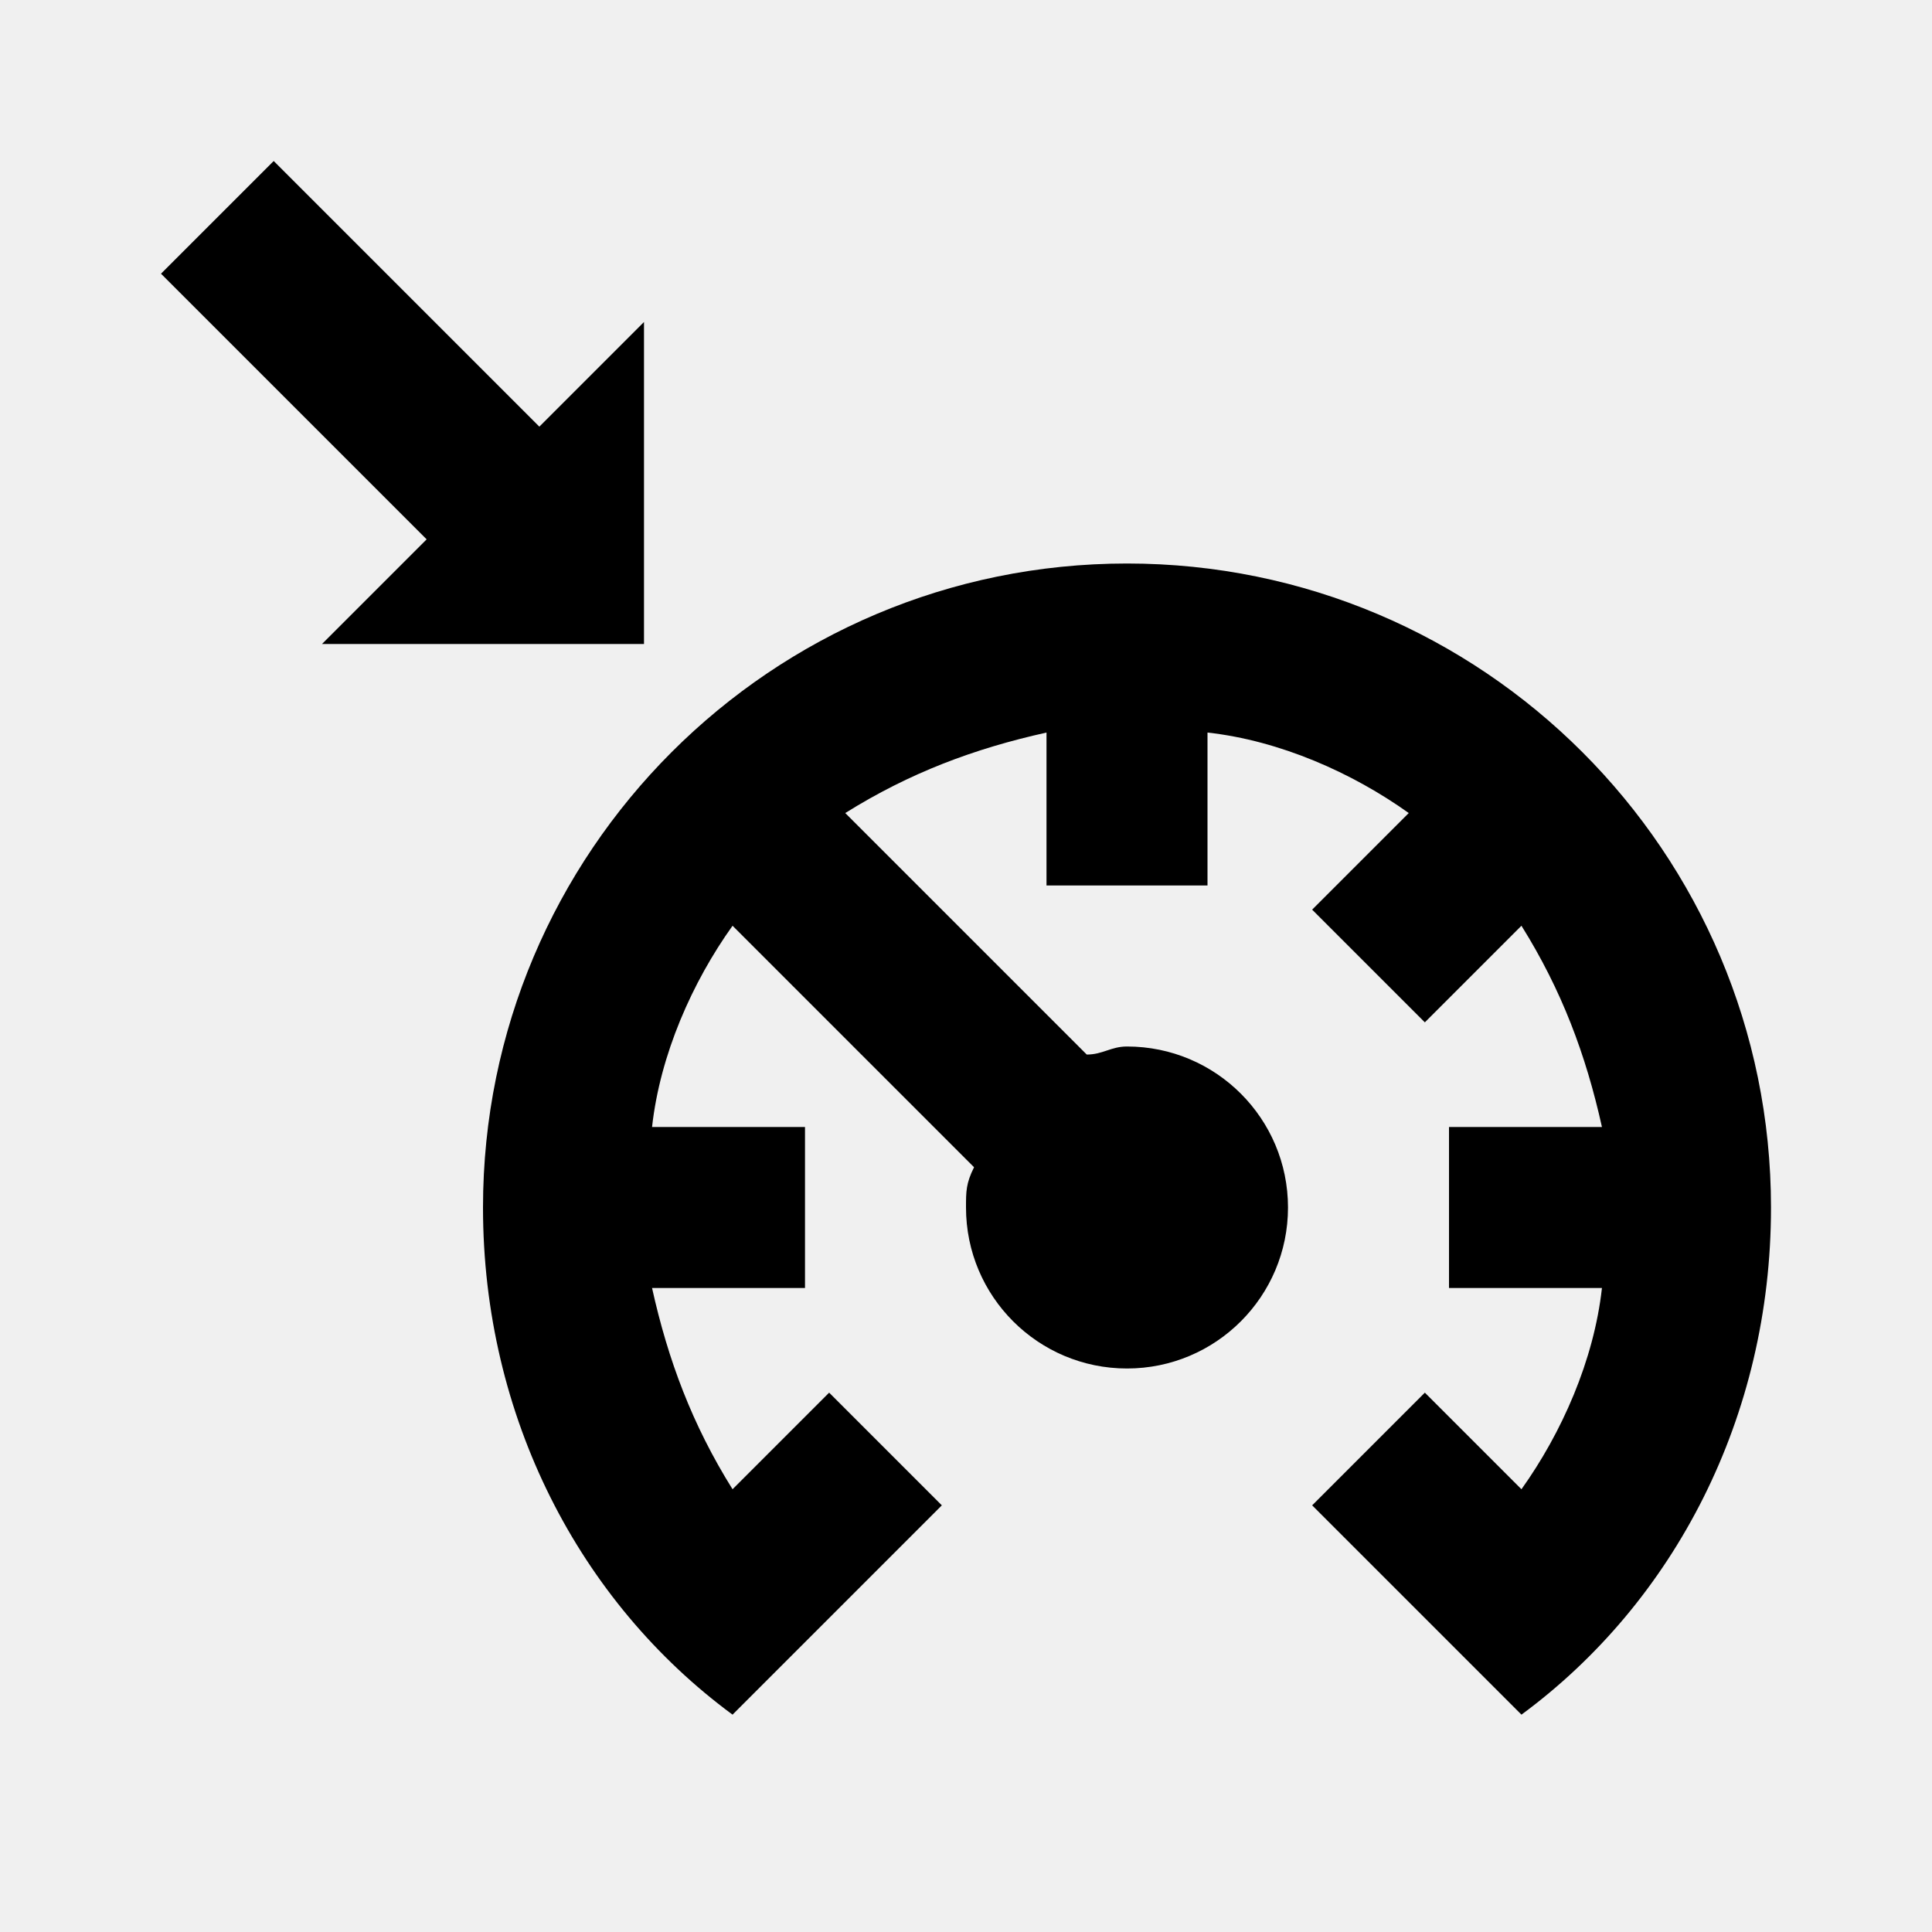
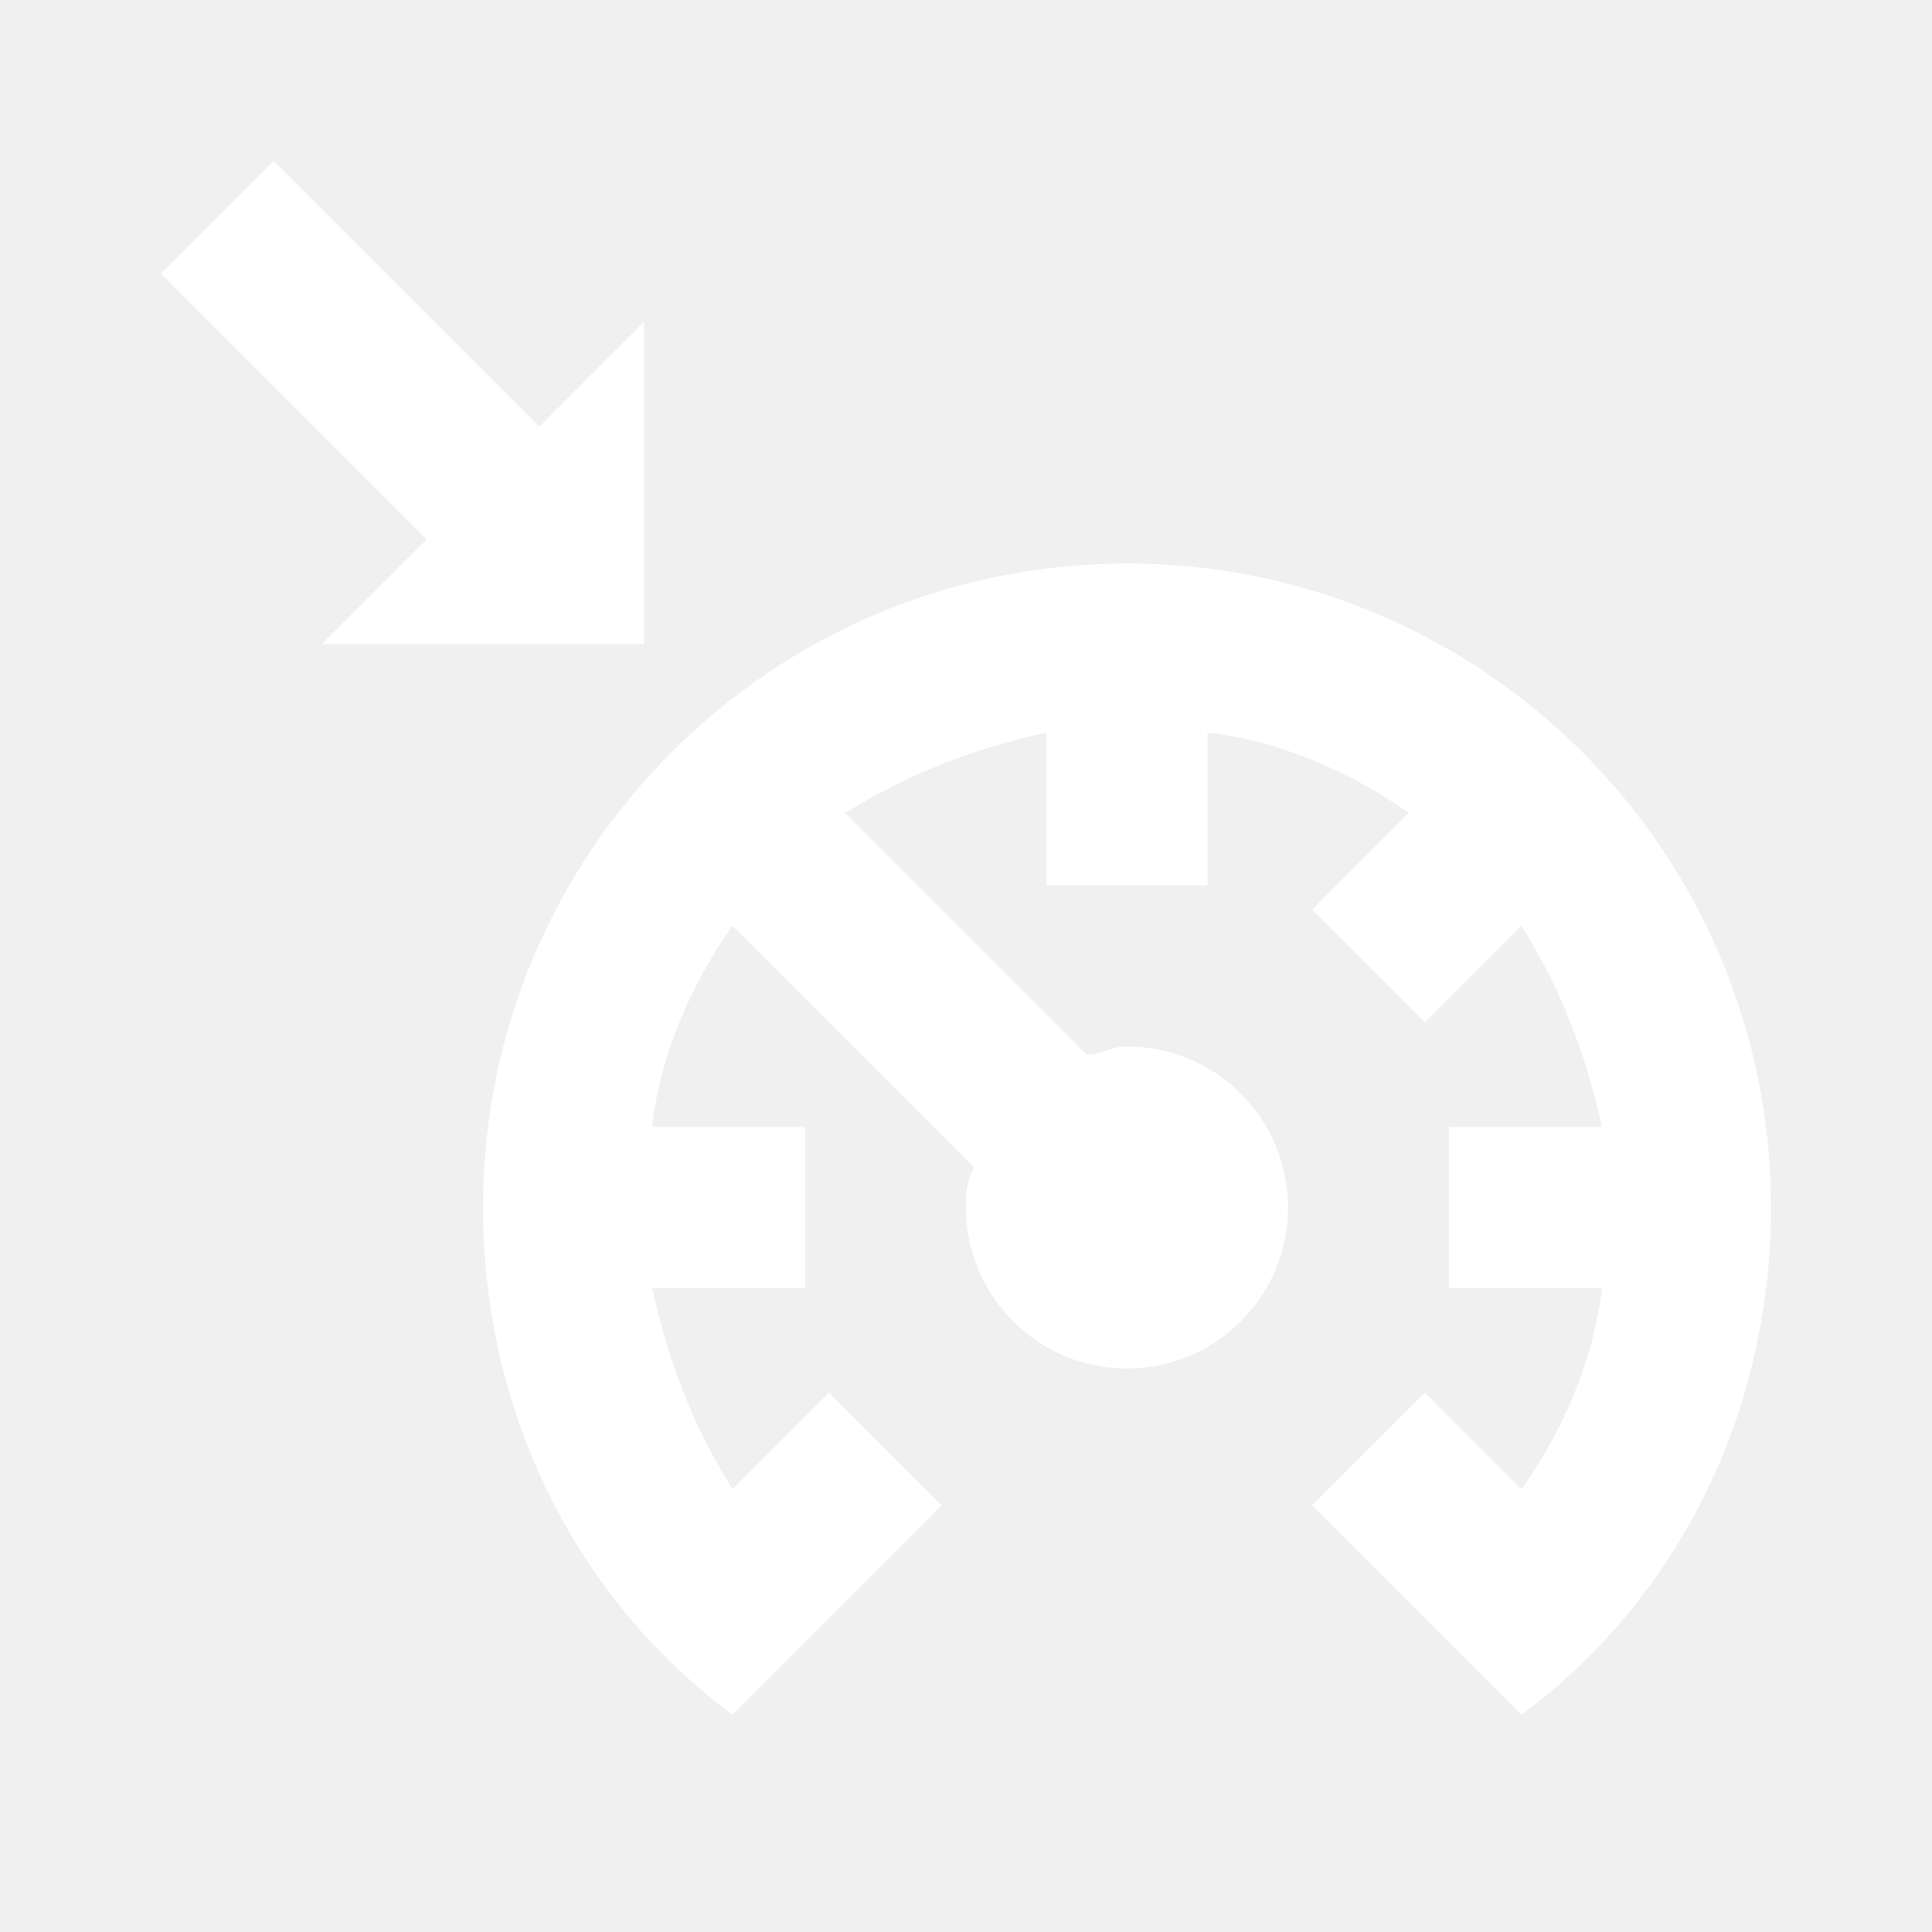
<svg xmlns="http://www.w3.org/2000/svg" version="1.1" id="mdi-car-cruise-control" width="24" height="24" viewBox="0 0 24 24">
-   <path d="M22,15C22,17.6 20.8,19.9 18.9,21.3L18.4,20.8L16.3,18.7L17.7,17.3L18.9,18.5C19.4,17.8 19.8,16.9 19.9,16H18V14H19.9C19.7,13.1 19.4,12.3 18.9,11.5L17.7,12.7L16.3,11.3L17.5,10.1C16.8,9.6 15.9,9.2 15,9.1V11H13V9.1C12.1,9.3 11.3,9.6 10.5,10.1L13.5,13.1C13.7,13.1 13.8,13 14,13A2,2 0 0,1 16,15A2,2 0 0,1 14,17A2,2 0 0,1 12,15C12,14.8 12,14.7 12.1,14.5L9.1,11.5C8.6,12.2 8.2,13.1 8.1,14H10V16H8.1C8.3,16.9 8.6,17.7 9.1,18.5L10.3,17.3L11.7,18.7L9.1,21.3C7.2,19.9 6,17.6 6,15A8,8 0 0,1 14,7A8,8 0 0,1 22,15M6.7,5.3L3.4,2L2,3.4L5.3,6.7L4,8H8V4L6.7,5.3Z" />
+   <path d="M22,15C22,17.6 20.8,19.9 18.9,21.3L18.4,20.8L16.3,18.7L17.7,17.3L18.9,18.5C19.4,17.8 19.8,16.9 19.9,16H18V14H19.9C19.7,13.1 19.4,12.3 18.9,11.5L17.7,12.7L16.3,11.3L17.5,10.1C16.8,9.6 15.9,9.2 15,9.1V11H13V9.1C12.1,9.3 11.3,9.6 10.5,10.1L13.5,13.1C13.7,13.1 13.8,13 14,13A2,2 0 0,1 16,15A2,2 0 0,1 14,17A2,2 0 0,1 12,15C12,14.8 12,14.7 12.1,14.5L9.1,11.5C8.6,12.2 8.2,13.1 8.1,14H10V16H8.1C8.3,16.9 8.6,17.7 9.1,18.5L10.3,17.3L11.7,18.7L9.1,21.3C7.2,19.9 6,17.6 6,15A8,8 0 0,1 14,7A8,8 0 0,1 22,15M6.7,5.3L3.4,2L2,3.4L5.3,6.7L4,8H8V4L6.7,5.3Z" fill="white" />
</svg>
